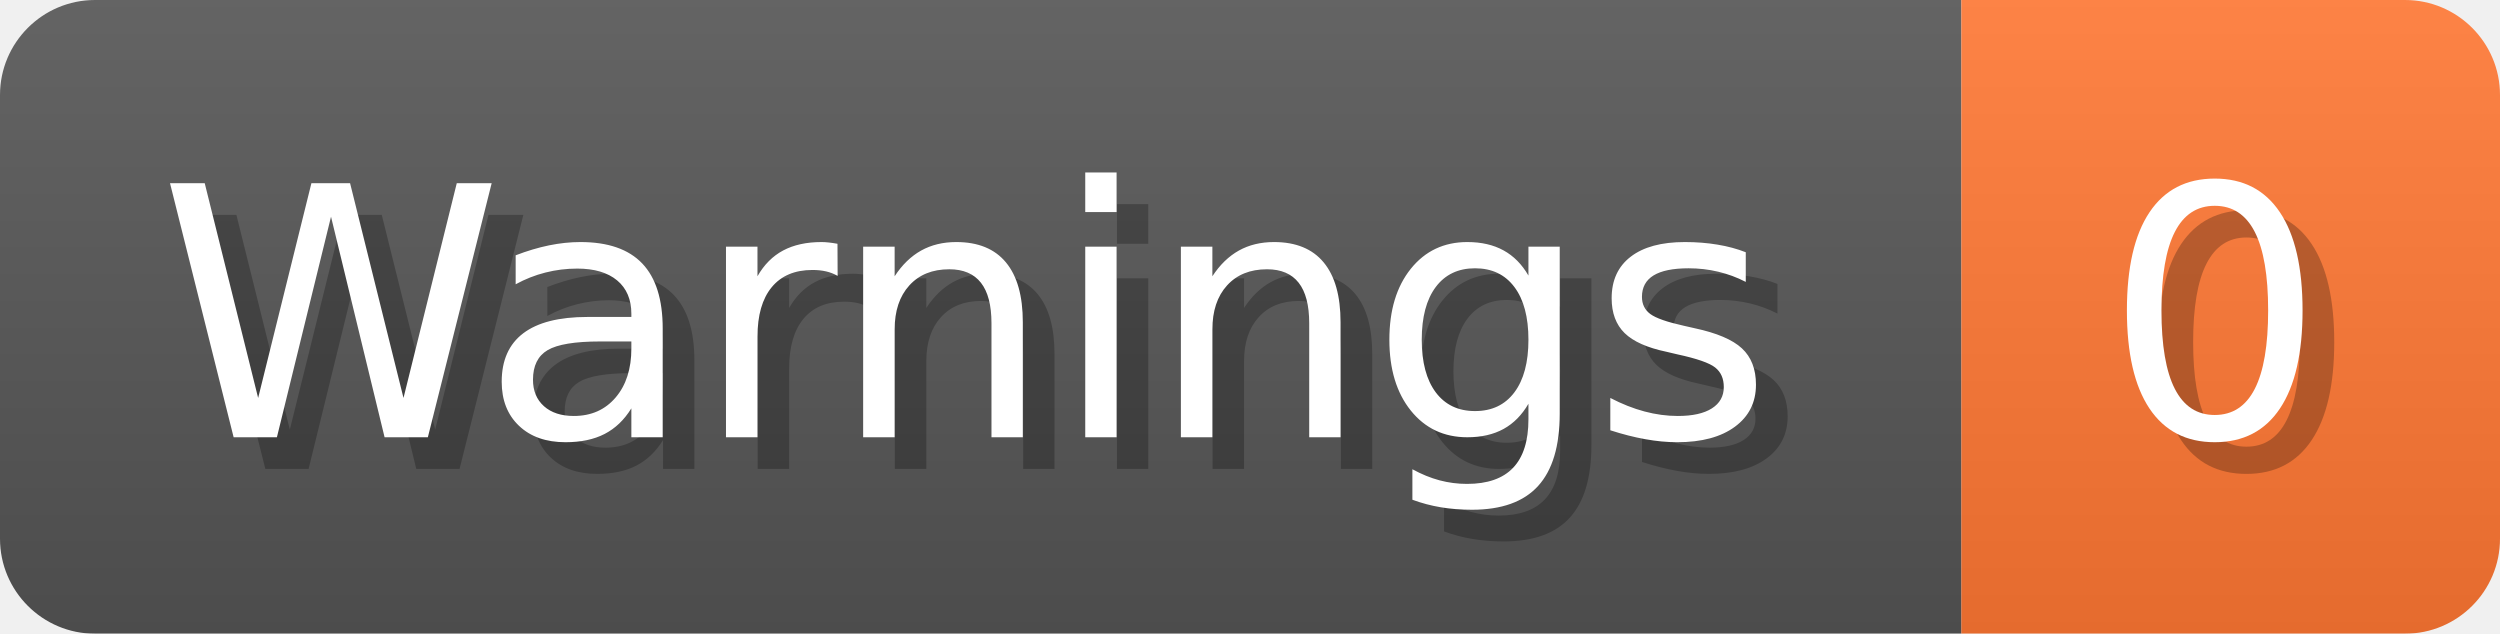
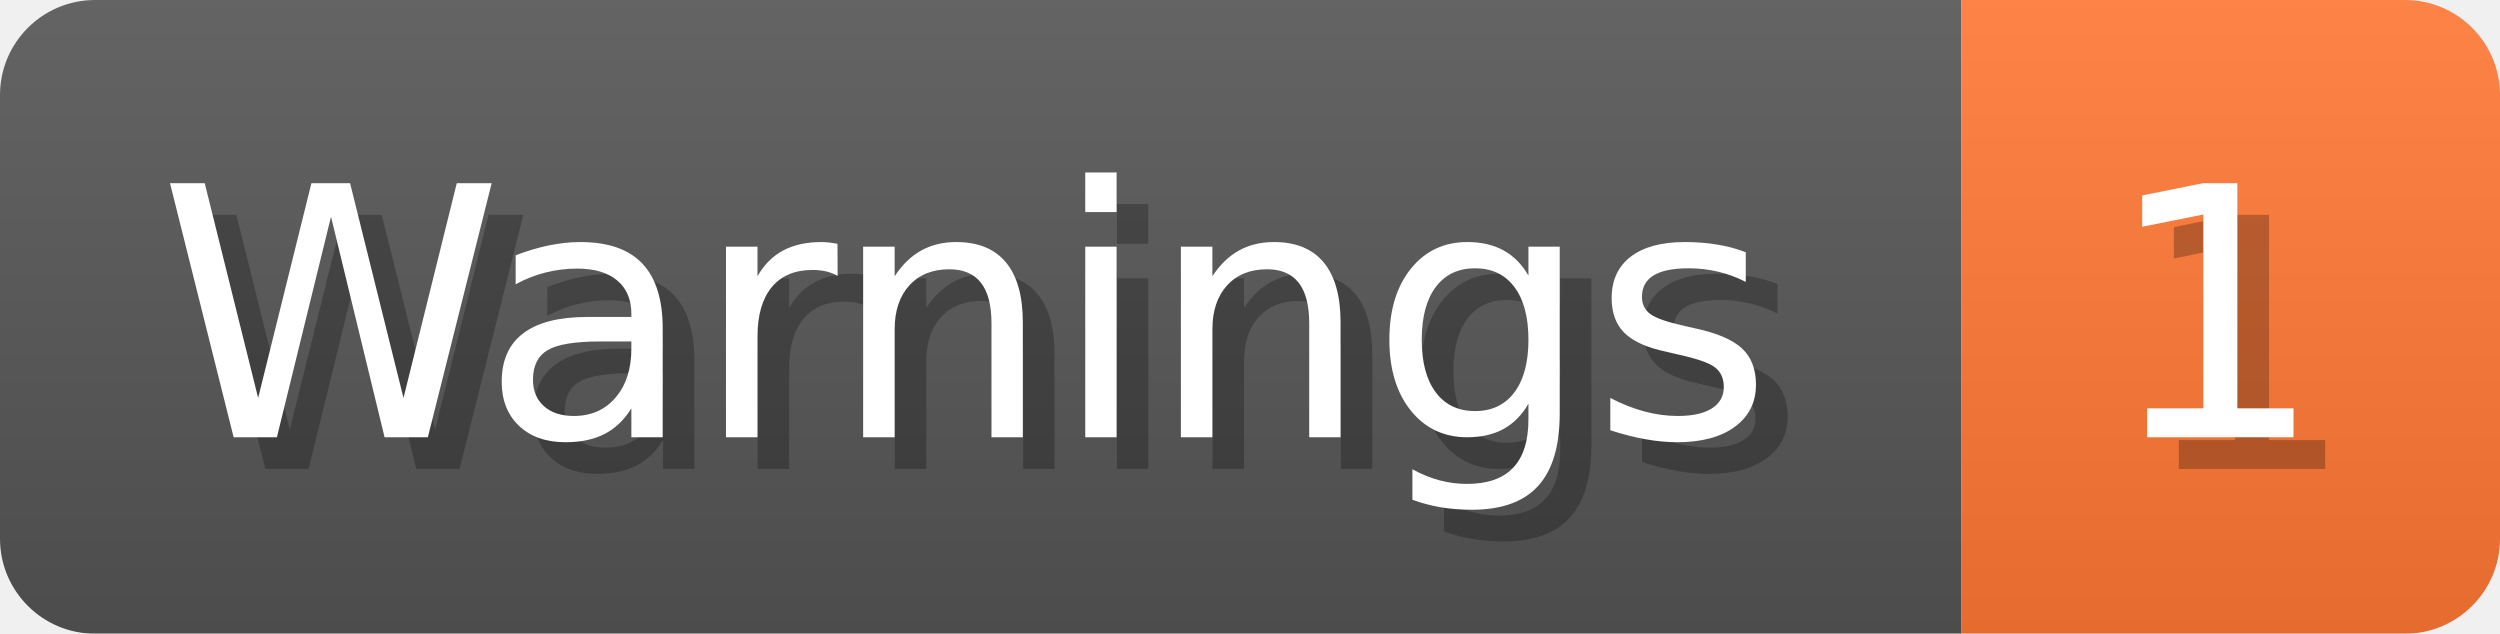
- <svg xmlns="http://www.w3.org/2000/svg" width="78.9" height="20" viewBox="0 0 789 200" role="img" aria-label="Warnings: 0">
+ <svg xmlns="http://www.w3.org/2000/svg" width="78.9" height="20" viewBox="0 0 789 200" role="img" aria-label="Warnings: 1">
  <linearGradient id="a" x2="0" y2="100%">
    <stop offset="0" stop-opacity=".1" stop-color="#EEE" />
    <stop offset="1" stop-opacity=".1" />
  </linearGradient>
  <mask id="m">
    <rect width="789" height="200" rx="30" fill="#FFF" />
  </mask>
  <g mask="url(#m)">
    <rect width="619" height="200" fill="#555" />
    <rect width="170" height="200" fill="#F73" x="619" />
    <rect width="789" height="200" fill="url(#a)" />
  </g>
  <g aria-hidden="true" fill="#fff" text-anchor="start" font-family="Verdana,DejaVu Sans,sans-serif" font-size="110">
    <text x="60" y="148" textLength="519" fill="#000" opacity="0.25">Warnings</text>
    <text x="50" y="138" textLength="519">Warnings</text>
-     <text x="674" y="148" textLength="70" fill="#000" opacity="0.25">0</text>
-     <text x="664" y="138" textLength="70">0</text>
+     <text x="674" y="148" textLength="70" fill="#000" opacity="0.25">1</text>
+     <text x="664" y="138" textLength="70">1</text>
  </g>
</svg>
